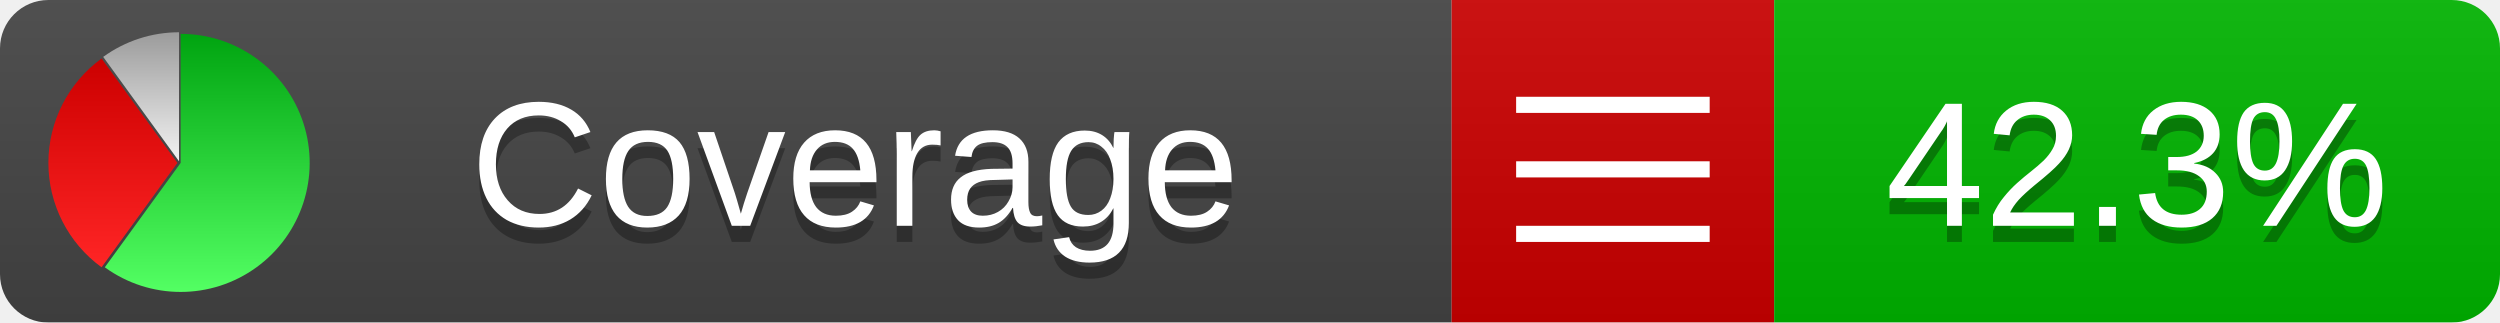
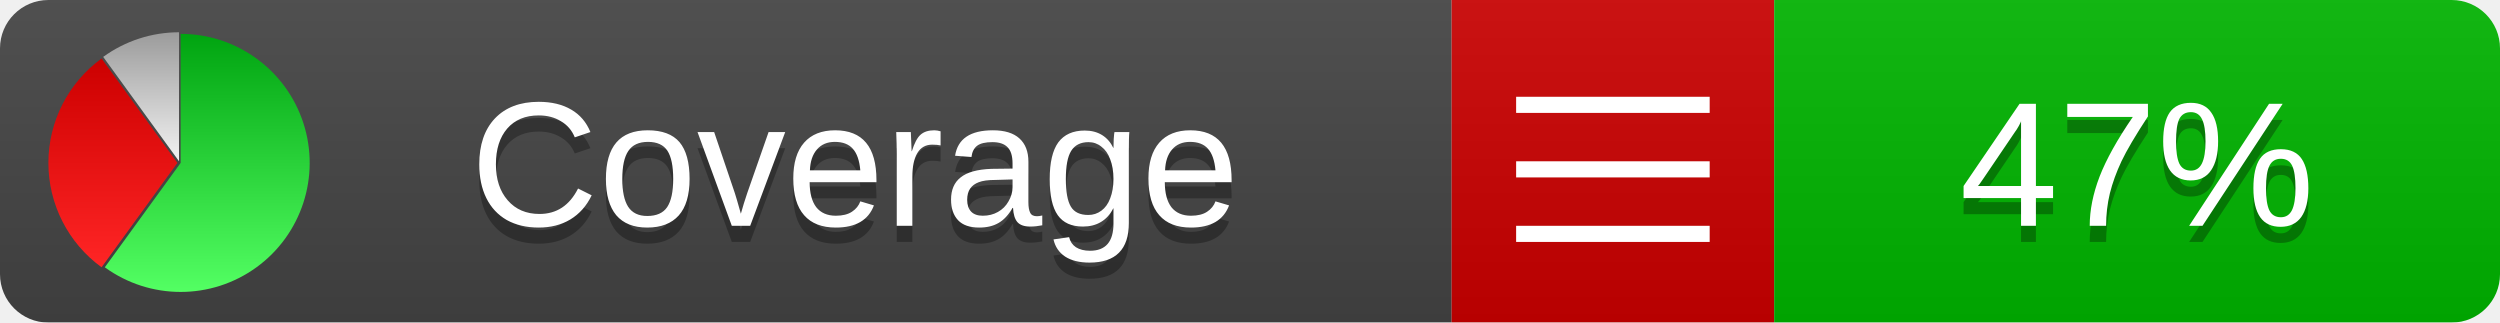
<svg xmlns="http://www.w3.org/2000/svg" xmlns:xlink="http://www.w3.org/1999/xlink" width="155" height="20">
  <style type="text/css">
          
            @keyframes fadeout {
              0 % { visibility: visible; opacity: 1; }
              40% { visibility: visible; opacity: 1; }
              50% { visibility: hidden; opacity: 0; }
              90% { visibility: hidden; opacity: 0; }
              100% { visibility: visible; opacity: 1; }
            }
            @keyframes fadein {
              0% { visibility: hidden; opacity: 0; }
              40% { visibility: hidden; opacity: 0; }
              50% { visibility: visible; opacity: 1; }
              90% { visibility: visible; opacity: 1; }
              100% { visibility: hidden; opacity: 0; }
            }
            .linecoverage {
                animation-duration: 10s;
                animation-name: fadeout;
                animation-iteration-count: infinite;
            }
            .branchcoverage {
                animation-duration: 10s;
                animation-name: fadein;
                animation-iteration-count: infinite;
            }
          
    </style>
  <defs>
    <linearGradient id="gradient" x2="0" y2="100%">
      <stop offset="0" stop-color="#bbb" stop-opacity=".1" />
      <stop offset="1" stop-opacity=".1" />
    </linearGradient>
    <linearGradient id="green" x2="0" y2="100%">
      <stop offset="0" stop-color="#00A410" />
      <stop offset="1" stop-color="#53FF63" />
    </linearGradient>
    <linearGradient id="red" x2="0" y2="100%">
      <stop offset="0" stop-color="#C00" />
      <stop offset="1" stop-color="#FF2525" />
    </linearGradient>
    <linearGradient id="gray" x2="0" y2="100%">
      <stop offset="0" stop-color="#9B9B9B" />
      <stop offset="1" stop-color="#F3F3F3" />
    </linearGradient>
    <mask id="mask">
      <rect width="155" height="20" rx="3" fill="#fff" />
    </mask>
    <g id="icon">
      <path style="fill:url(#green);" d="M205,202.5 l0,-200 a200,200 0 1,1 -117.558,361.803 z" />
      <path style="fill:url(#red);" d="M200,202.5 l-117.558,161.803 a200,200 0 0,1 0,-323.607 z" />
      <path style="fill:url(#gray);" d="M202.5,200 l-117.558,-161.803 a200,200 0 0,1 117.558,-38.196 z" />
    </g>
  </defs>
  <g mask="url(#mask)">
    <rect x="0" y="0" width="90" height="20" fill="#444" />
    <rect x="90" y="0" width="20" height="20" fill="#c00" />
    <rect x="110" y="0" width="45" height="20" fill="#00B600" />
    <rect x="0" y="0" width="155" height="20" fill="url(#gradient)" />
  </g>
  <g>
    <path class="" stroke="#fff" d="M94 6.5 h12 M94 10.5 h12 M94 14.5 h12" />
  </g>
  <g fill="#fff" text-anchor="middle" font-family="Verdana,Arial,Geneva,sans-serif" font-size="11">
    <a xlink:href="https://github.com/danielpalme/ReportGenerator" target="_top">
      <use xlink:href="#icon" transform="translate(3,2) scale(.04)" />
    </a>
    <text x="53" y="15" fill="#010101" fill-opacity=".3">Coverage</text>
    <text x="53" y="14" fill="#fff">Coverage</text>
-     <text class="" x="132.5" y="15" fill="#010101" fill-opacity=".3">42.3%</text>
-     <text class="" x="132.5" y="14">42.3%</text>
+     <text class="" x="132.5" y="15" fill="#010101" fill-opacity=".3">47%</text>
+     <text class="" x="132.5" y="14">47%</text>
  </g>
  <g>
    <rect class="" x="90" y="0" width="65" height="20" fill-opacity="0" />
  </g>
</svg>
